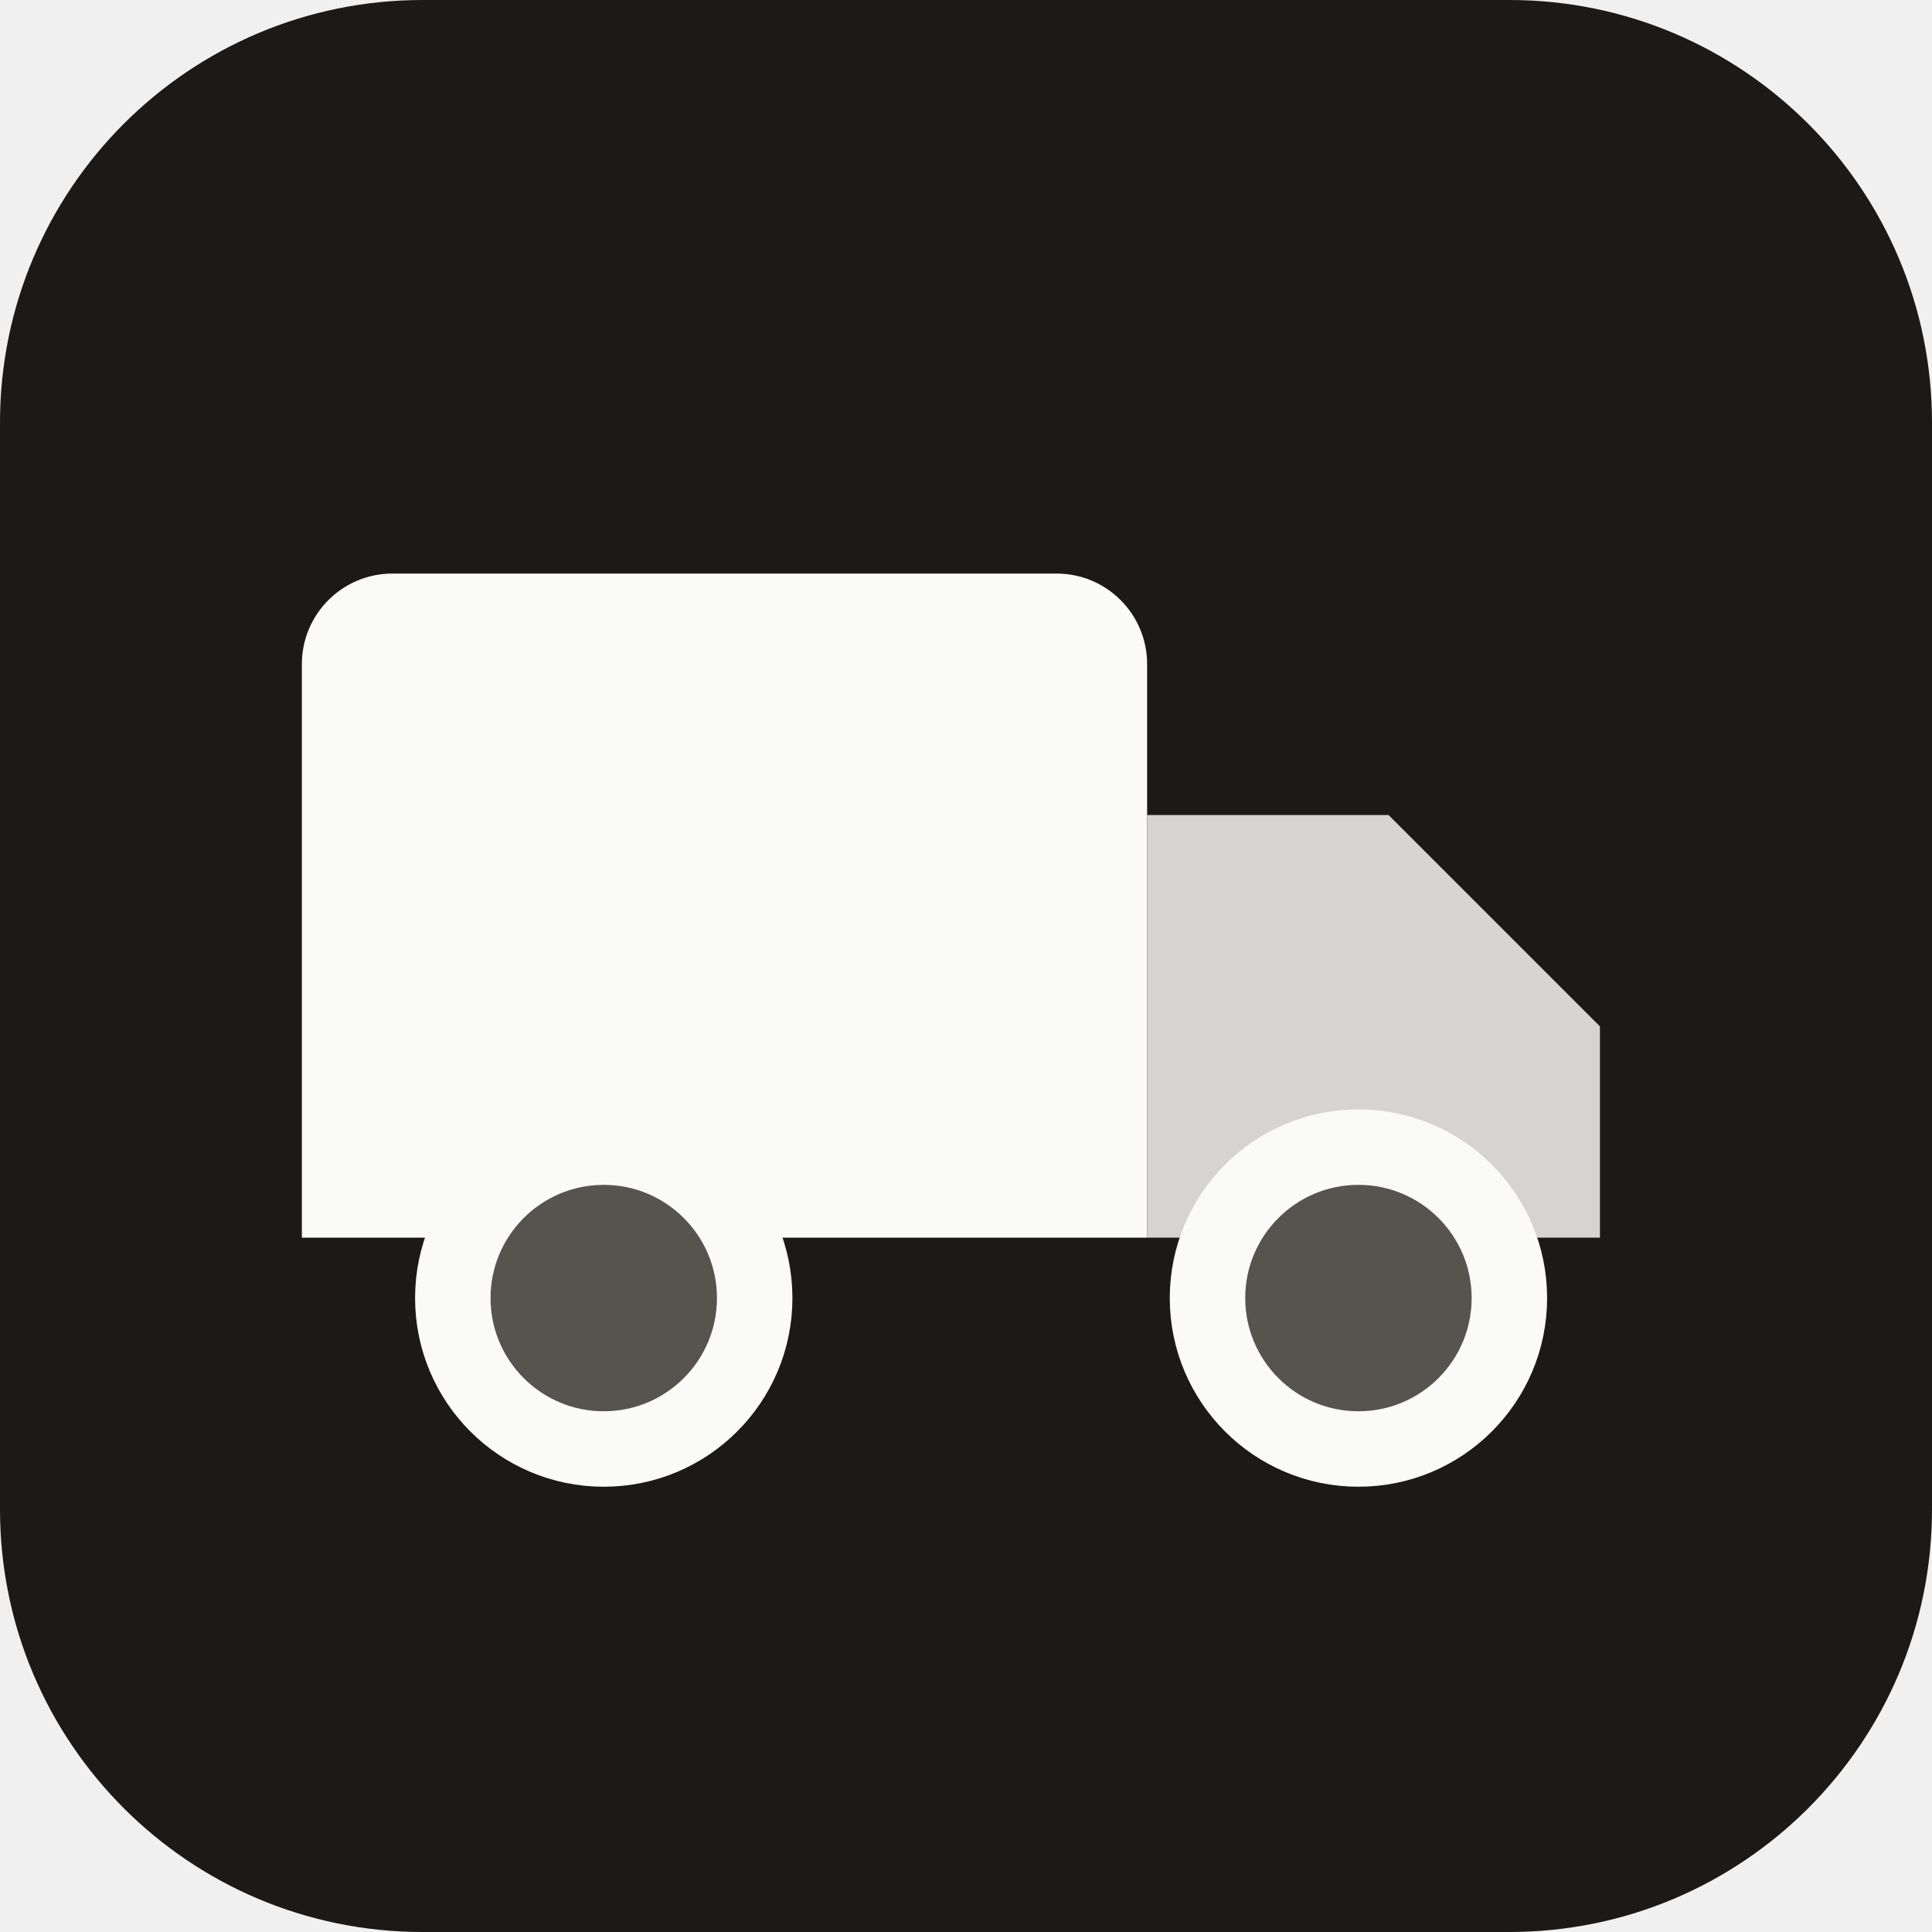
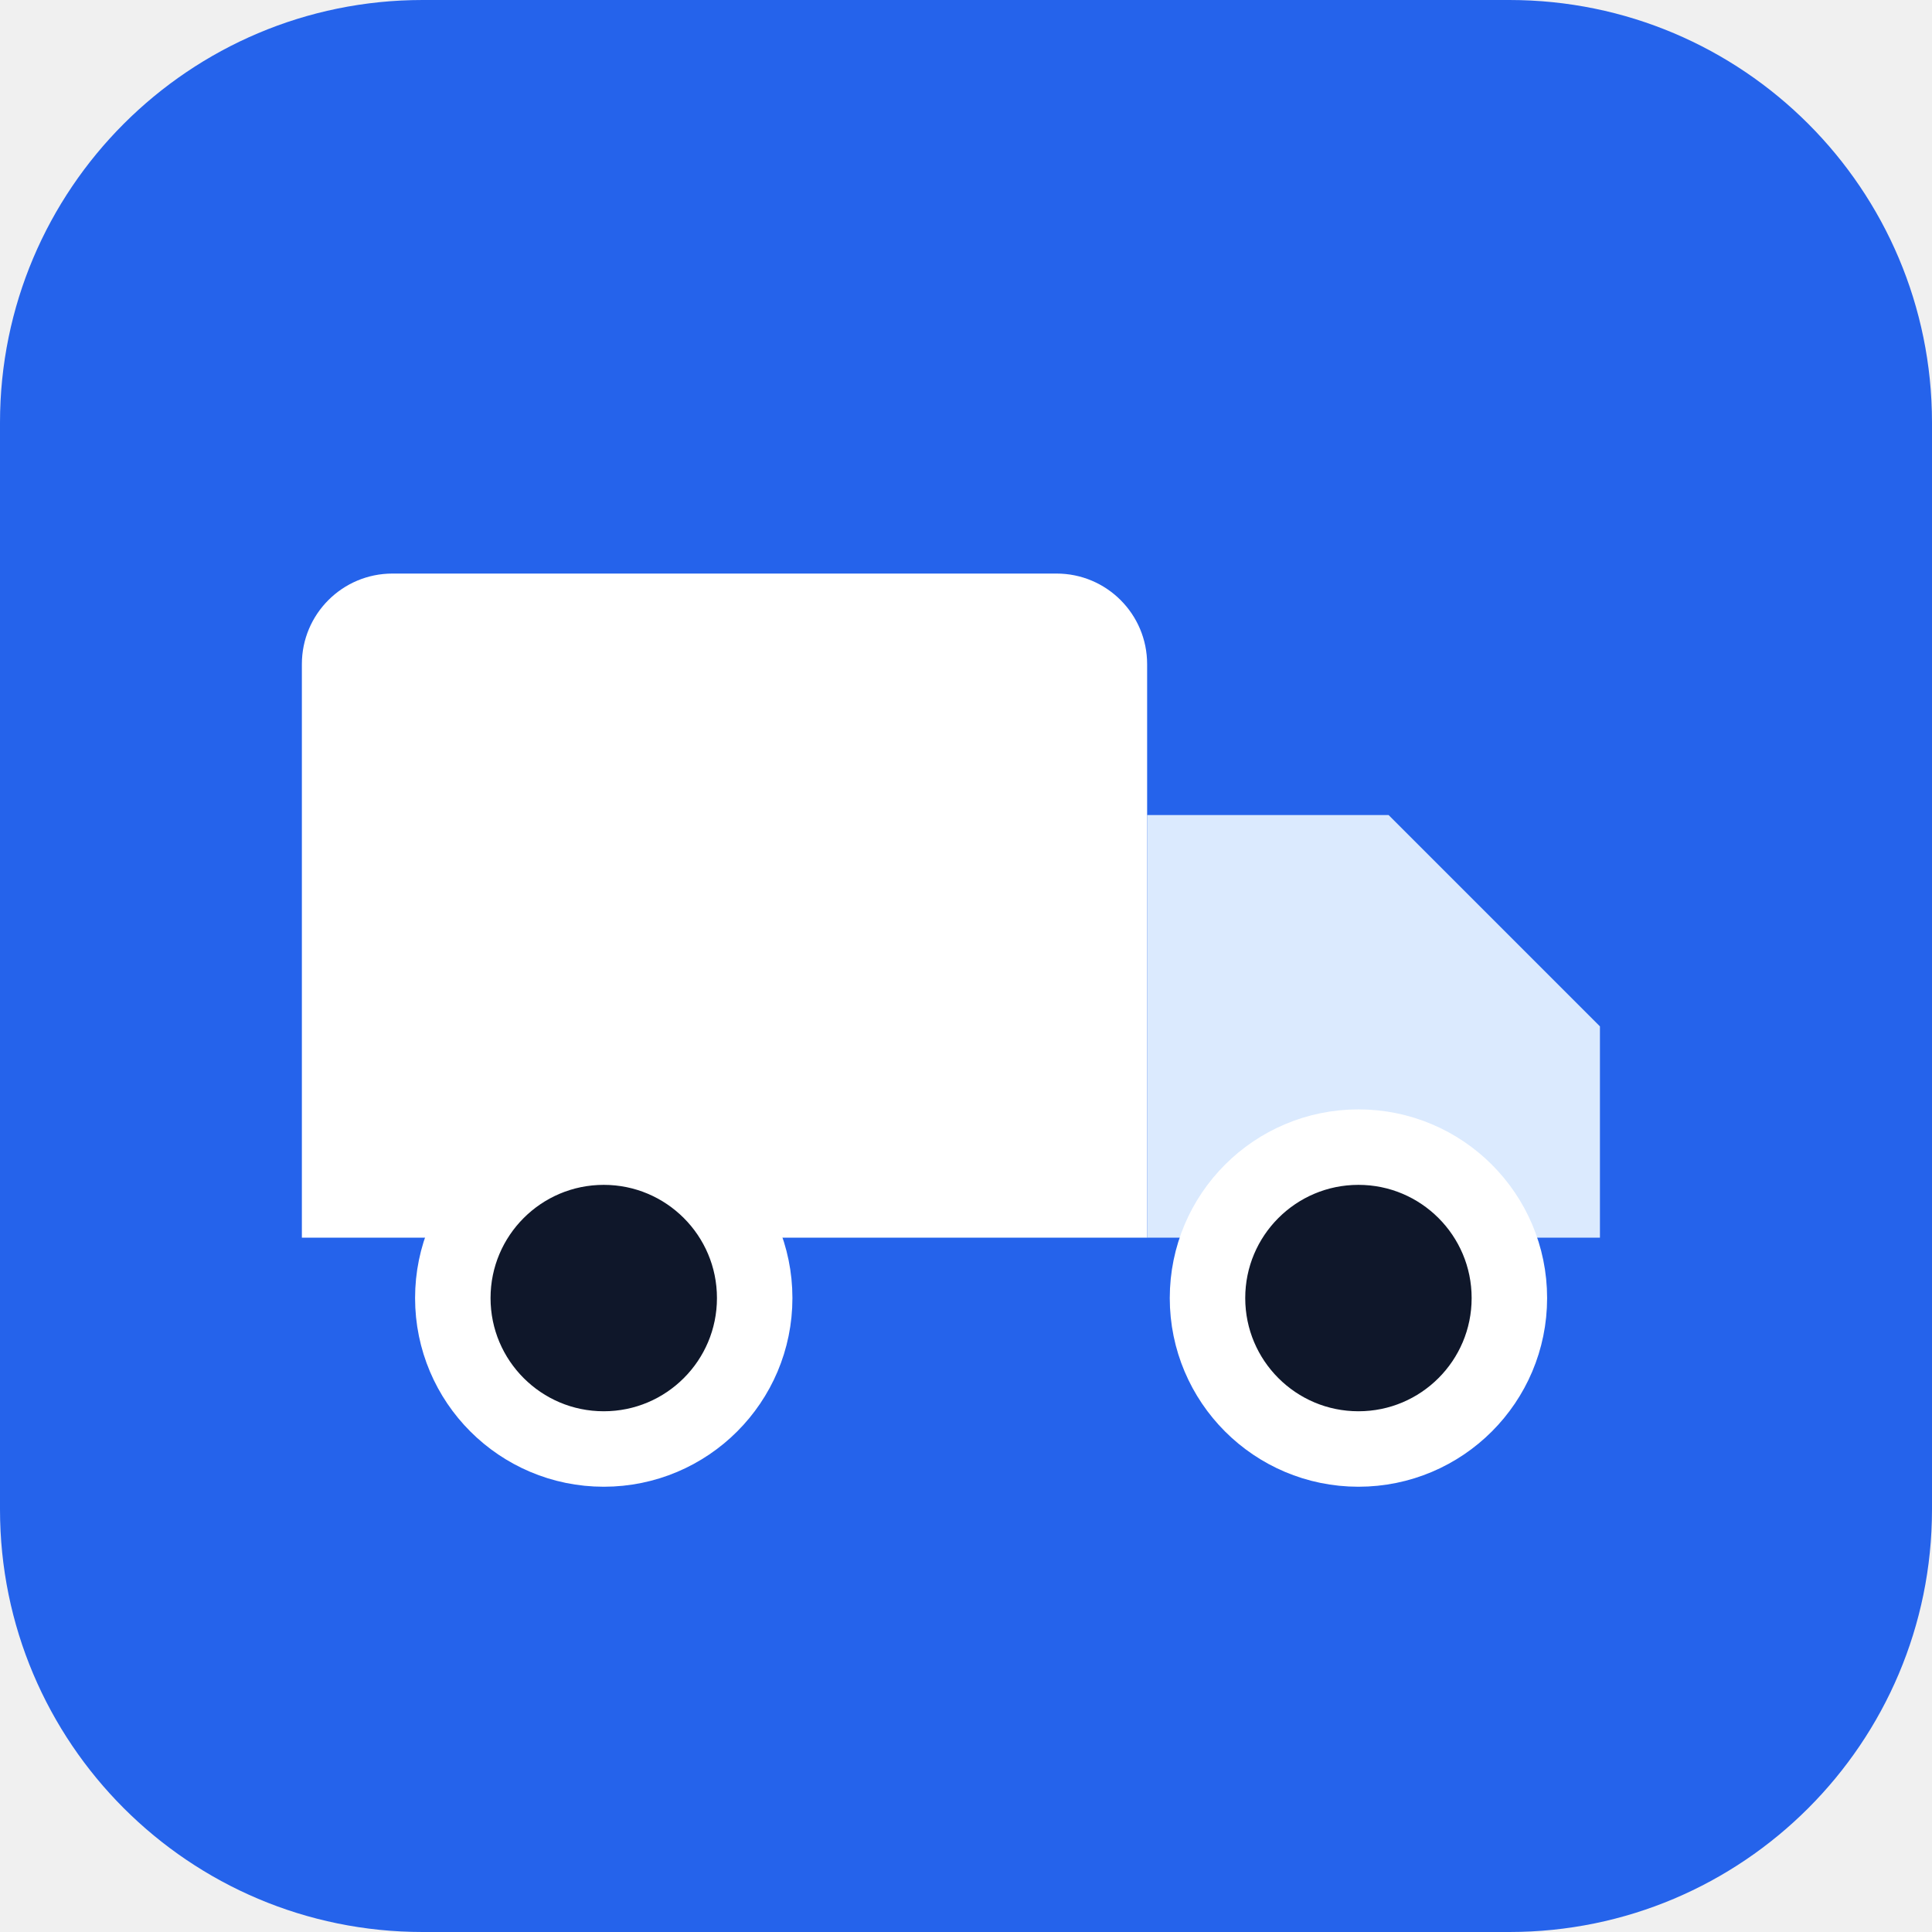
<svg xmlns="http://www.w3.org/2000/svg" viewBox="0 0 64 64">
-   <rect width="64" height="64" rx="14" fill="#1c1917" />
-   <path d="M10 22a3 3 0 0 1 3-3h22a3 3 0 0 1 3 3v19H10z" fill="#fafaf9" />
-   <path d="M38 27h8l7 7v7H38z" fill="#d6d3d1" />
-   <circle cx="20" cy="43" r="5" fill="#57534e" stroke="#fafaf9" stroke-width="2.5" />
-   <circle cx="45" cy="43" r="5" fill="#57534e" stroke="#fafaf9" stroke-width="2.5" />
+   <rect width="64" height="64" rx="14" fill="#2563eb" />
+   <path d="M10 22a3 3 0 0 1 3-3h22a3 3 0 0 1 3 3v19H10z" fill="#fff" />
+   <path d="M38 27h8l7 7v7H38z" fill="#dbeafe" />
+   <circle cx="20" cy="43" r="5" fill="#0f172a" stroke="#fff" stroke-width="2.5" />
+   <circle cx="45" cy="43" r="5" fill="#0f172a" stroke="#fff" stroke-width="2.5" />
</svg>
